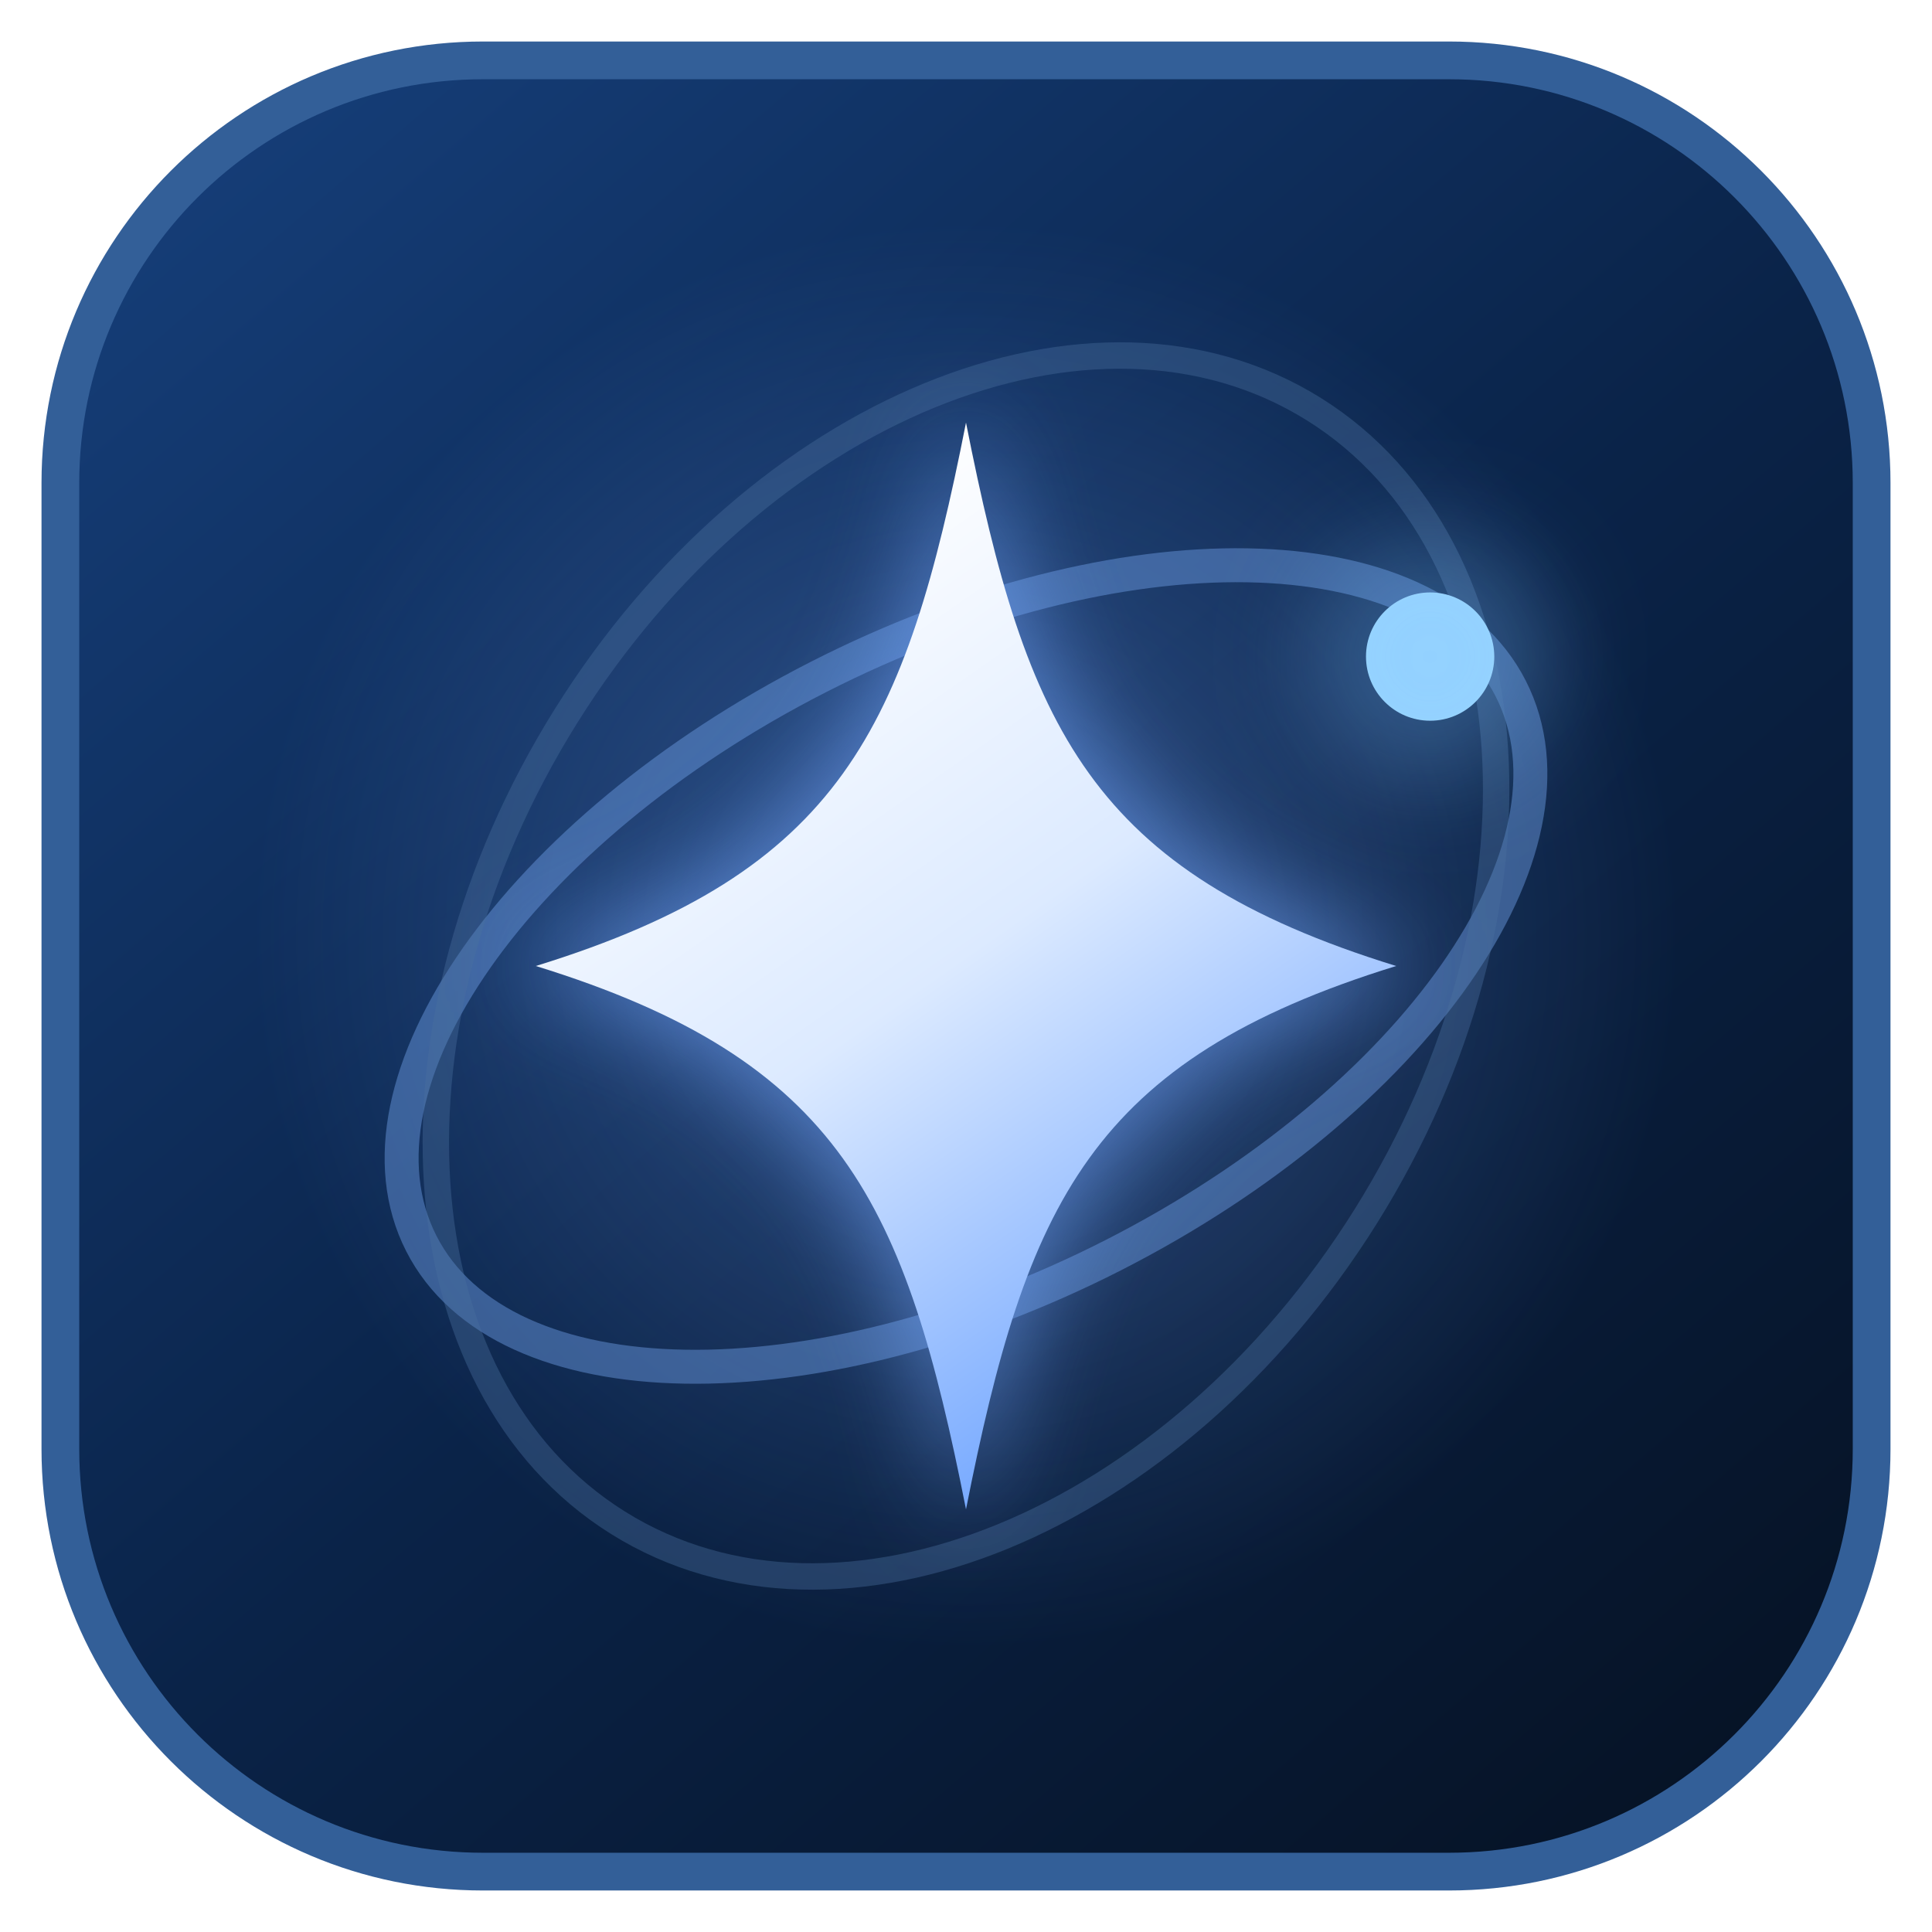
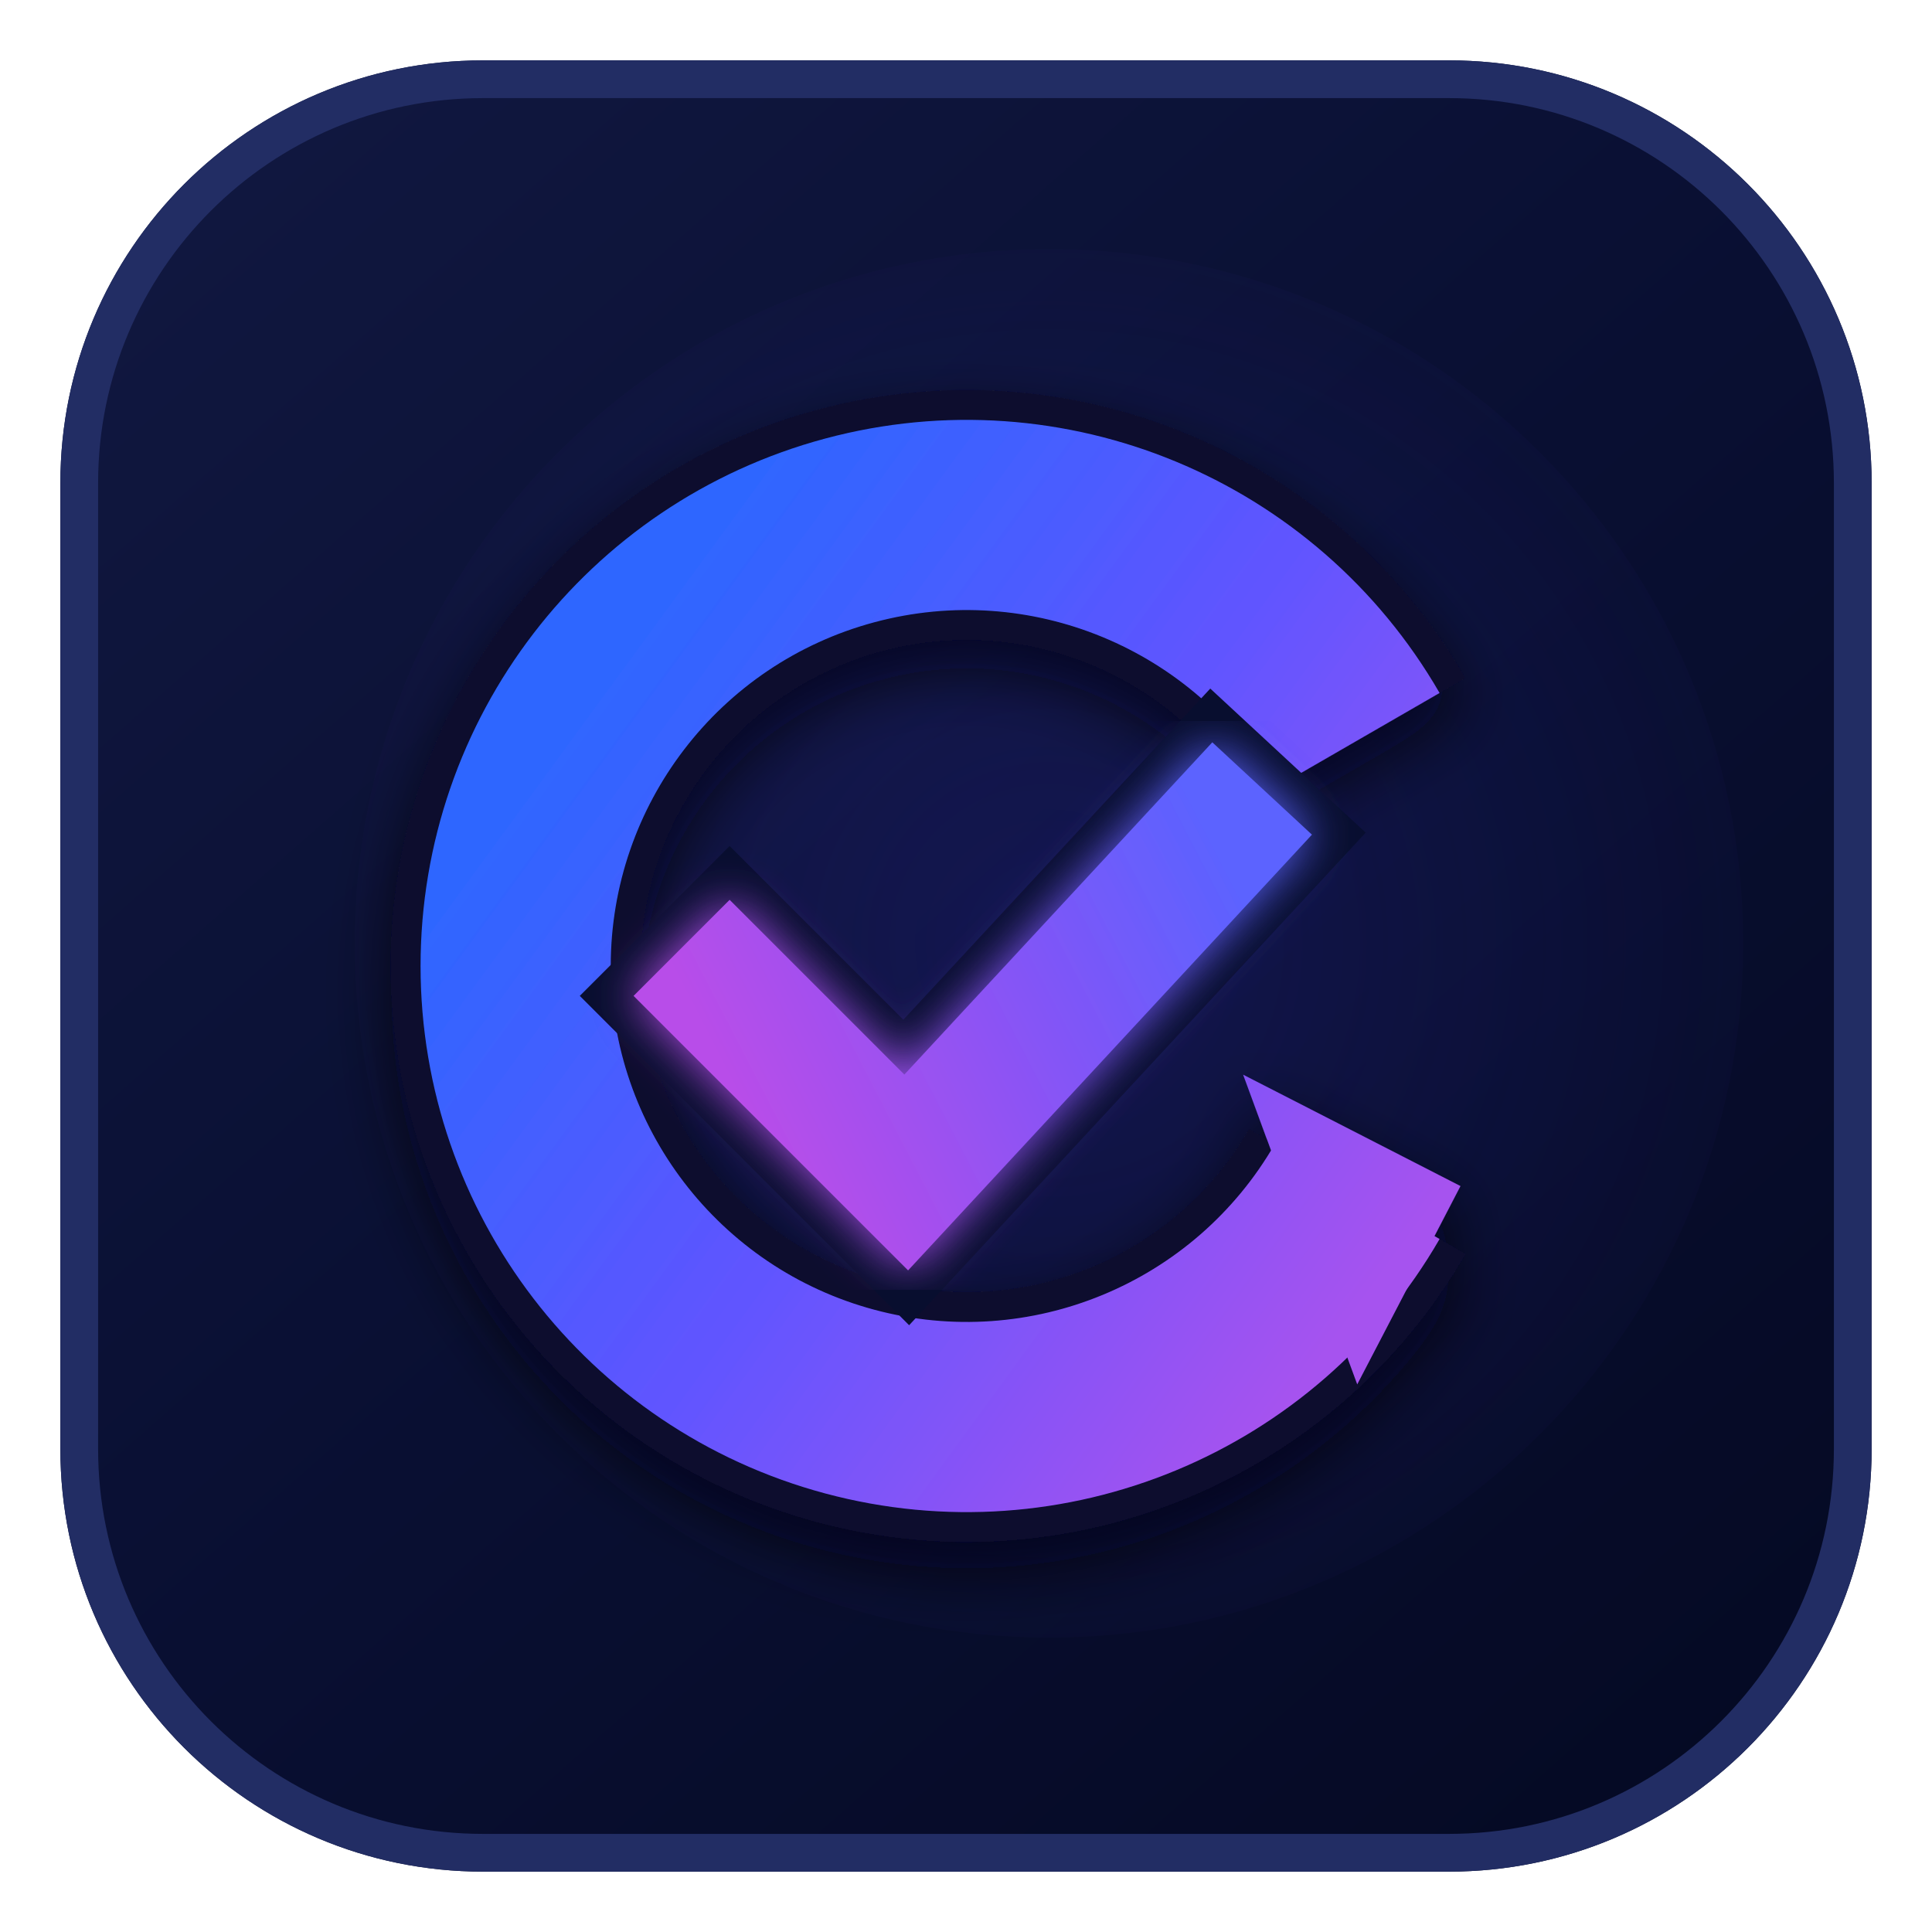
<svg xmlns="http://www.w3.org/2000/svg" viewBox="0 0 512 512">
  <defs>
-     <linearGradient id="background" x1="64" y1="32" x2="448" y2="480" gradientUnits="userSpaceOnUse">
-       <stop stop-color="#153d77" />
-       <stop offset="0.52" stop-color="#0a2348" />
-       <stop offset="1" stop-color="#061326" />
+     <linearGradient id="background" x1="68" y1="42" x2="448" y2="474" gradientUnits="userSpaceOnUse">
+       <stop stop-color="#10173f" />
+       <stop offset="0.5" stop-color="#090f32" />
+       <stop offset="1" stop-color="#050a24" />
    </linearGradient>
-     <radialGradient id="glow" cx="0" cy="0" r="1" gradientTransform="translate(256 248) rotate(90) scale(188)" gradientUnits="userSpaceOnUse">
-       <stop stop-color="#79a9ff" stop-opacity="0.34" />
-       <stop offset="1" stop-color="#79a9ff" stop-opacity="0" />
+     <radialGradient id="ambient" cx="0" cy="0" r="1" gradientTransform="translate(278 250) rotate(90) scale(214)" gradientUnits="userSpaceOnUse">
+       <stop stop-color="#3e35c9" stop-opacity="0.2" />
+       <stop offset="1" stop-color="#3e35c9" stop-opacity="0" />
    </radialGradient>
-     <linearGradient id="star" x1="190" y1="152" x2="328" y2="350" gradientUnits="userSpaceOnUse">
-       <stop stop-color="#ffffff" />
-       <stop offset="0.5" stop-color="#dceaff" />
-       <stop offset="1" stop-color="#78aaff" />
+     <linearGradient id="ring" x1="118" y1="160" x2="408" y2="372" gradientUnits="userSpaceOnUse">
+       <stop stop-color="#2f66ff" />
+       <stop offset="0.5" stop-color="#6254ff" />
+       <stop offset="1" stop-color="#a653ef" />
    </linearGradient>
-     <filter id="shadow" x="-40%" y="-40%" width="180%" height="180%">
-       <feGaussianBlur stdDeviation="13" />
+     <linearGradient id="check" x1="170" y1="300" x2="348" y2="208" gradientUnits="userSpaceOnUse">
+       <stop stop-color="#b84ee9" />
+       <stop offset="0.55" stop-color="#8554f6" />
+       <stop offset="1" stop-color="#5b63ff" />
+     </linearGradient>
+     <filter id="shadow" x="-30%" y="-30%" width="160%" height="160%">
+       <feDropShadow dx="0" dy="10" stdDeviation="12" flood-color="#020616" flood-opacity="0.72" />
+     </filter>
+     <filter id="glow" x="-35%" y="-35%" width="170%" height="170%">
+       <feGaussianBlur stdDeviation="9" result="blur" />
+       <feMerge>
+         <feMergeNode in="blur" />
+         <feMergeNode in="SourceGraphic" />
+       </feMerge>
    </filter>
  </defs>
  <rect x="16" y="16" width="480" height="480" rx="112" fill="url(#background)" />
-   <rect x="16" y="16" width="480" height="480" rx="112" fill="none" stroke="#335f98" stroke-width="10" />
-   <circle cx="256" cy="256" r="196" fill="url(#glow)" />
-   <ellipse cx="256" cy="256" rx="162" ry="86" fill="none" stroke="#6e9ee4" stroke-opacity="0.46" stroke-width="9" transform="rotate(-27 256 256)" />
-   <ellipse cx="256" cy="256" rx="125" ry="174" fill="none" stroke="#496f9f" stroke-opacity="0.4" stroke-width="7" transform="rotate(32 256 256)" />
-   <path d="M256 104C273 189 291 228 378 256C291 284 273 323 256 408C239 323 221 284 134 256C221 228 239 189 256 104Z" fill="#75a8ff" opacity="0.62" filter="url(#shadow)" />
-   <path d="M256 112C272 193 289 231 370 256C289 281 272 319 256 400C240 319 223 281 142 256C223 231 240 193 256 112Z" fill="url(#star)" />
-   <circle cx="379" cy="174" r="17" fill="#9dd8ff" />
-   <circle cx="379" cy="174" r="32" fill="#78bfff" opacity="0.28" filter="url(#shadow)" />
+   <rect x="21" y="21" width="470" height="470" rx="107" fill="none" stroke="#222d64" stroke-width="10" />
+   <circle cx="278" cy="250" r="184" fill="url(#ambient)" />
+   <g transform="translate(256 256) scale(.72) translate(-256 -256)">
+     <g filter="url(#shadow)">
+       <path d="M400 173A166 166 0 1 0 400 339" fill="none" stroke="#080e2f" stroke-width="92" stroke-linecap="butt" />
+       <path d="M400 173A166 166 0 1 0 400 339" fill="none" stroke="url(#ring)" stroke-width="70" stroke-linecap="butt" />
+       <path d="m358 296 80 41-38 73Z" fill="url(#ring)" />
+     </g>
+     <path d="m169 267 65 65 114-123" fill="none" stroke="#080e2f" stroke-width="78" stroke-linecap="square" stroke-linejoin="miter" />
+     <path d="m169 267 65 65 114-123" fill="none" stroke="url(#check)" stroke-width="50" stroke-linecap="square" stroke-linejoin="miter" filter="url(#glow)" />
+   </g>
</svg>
